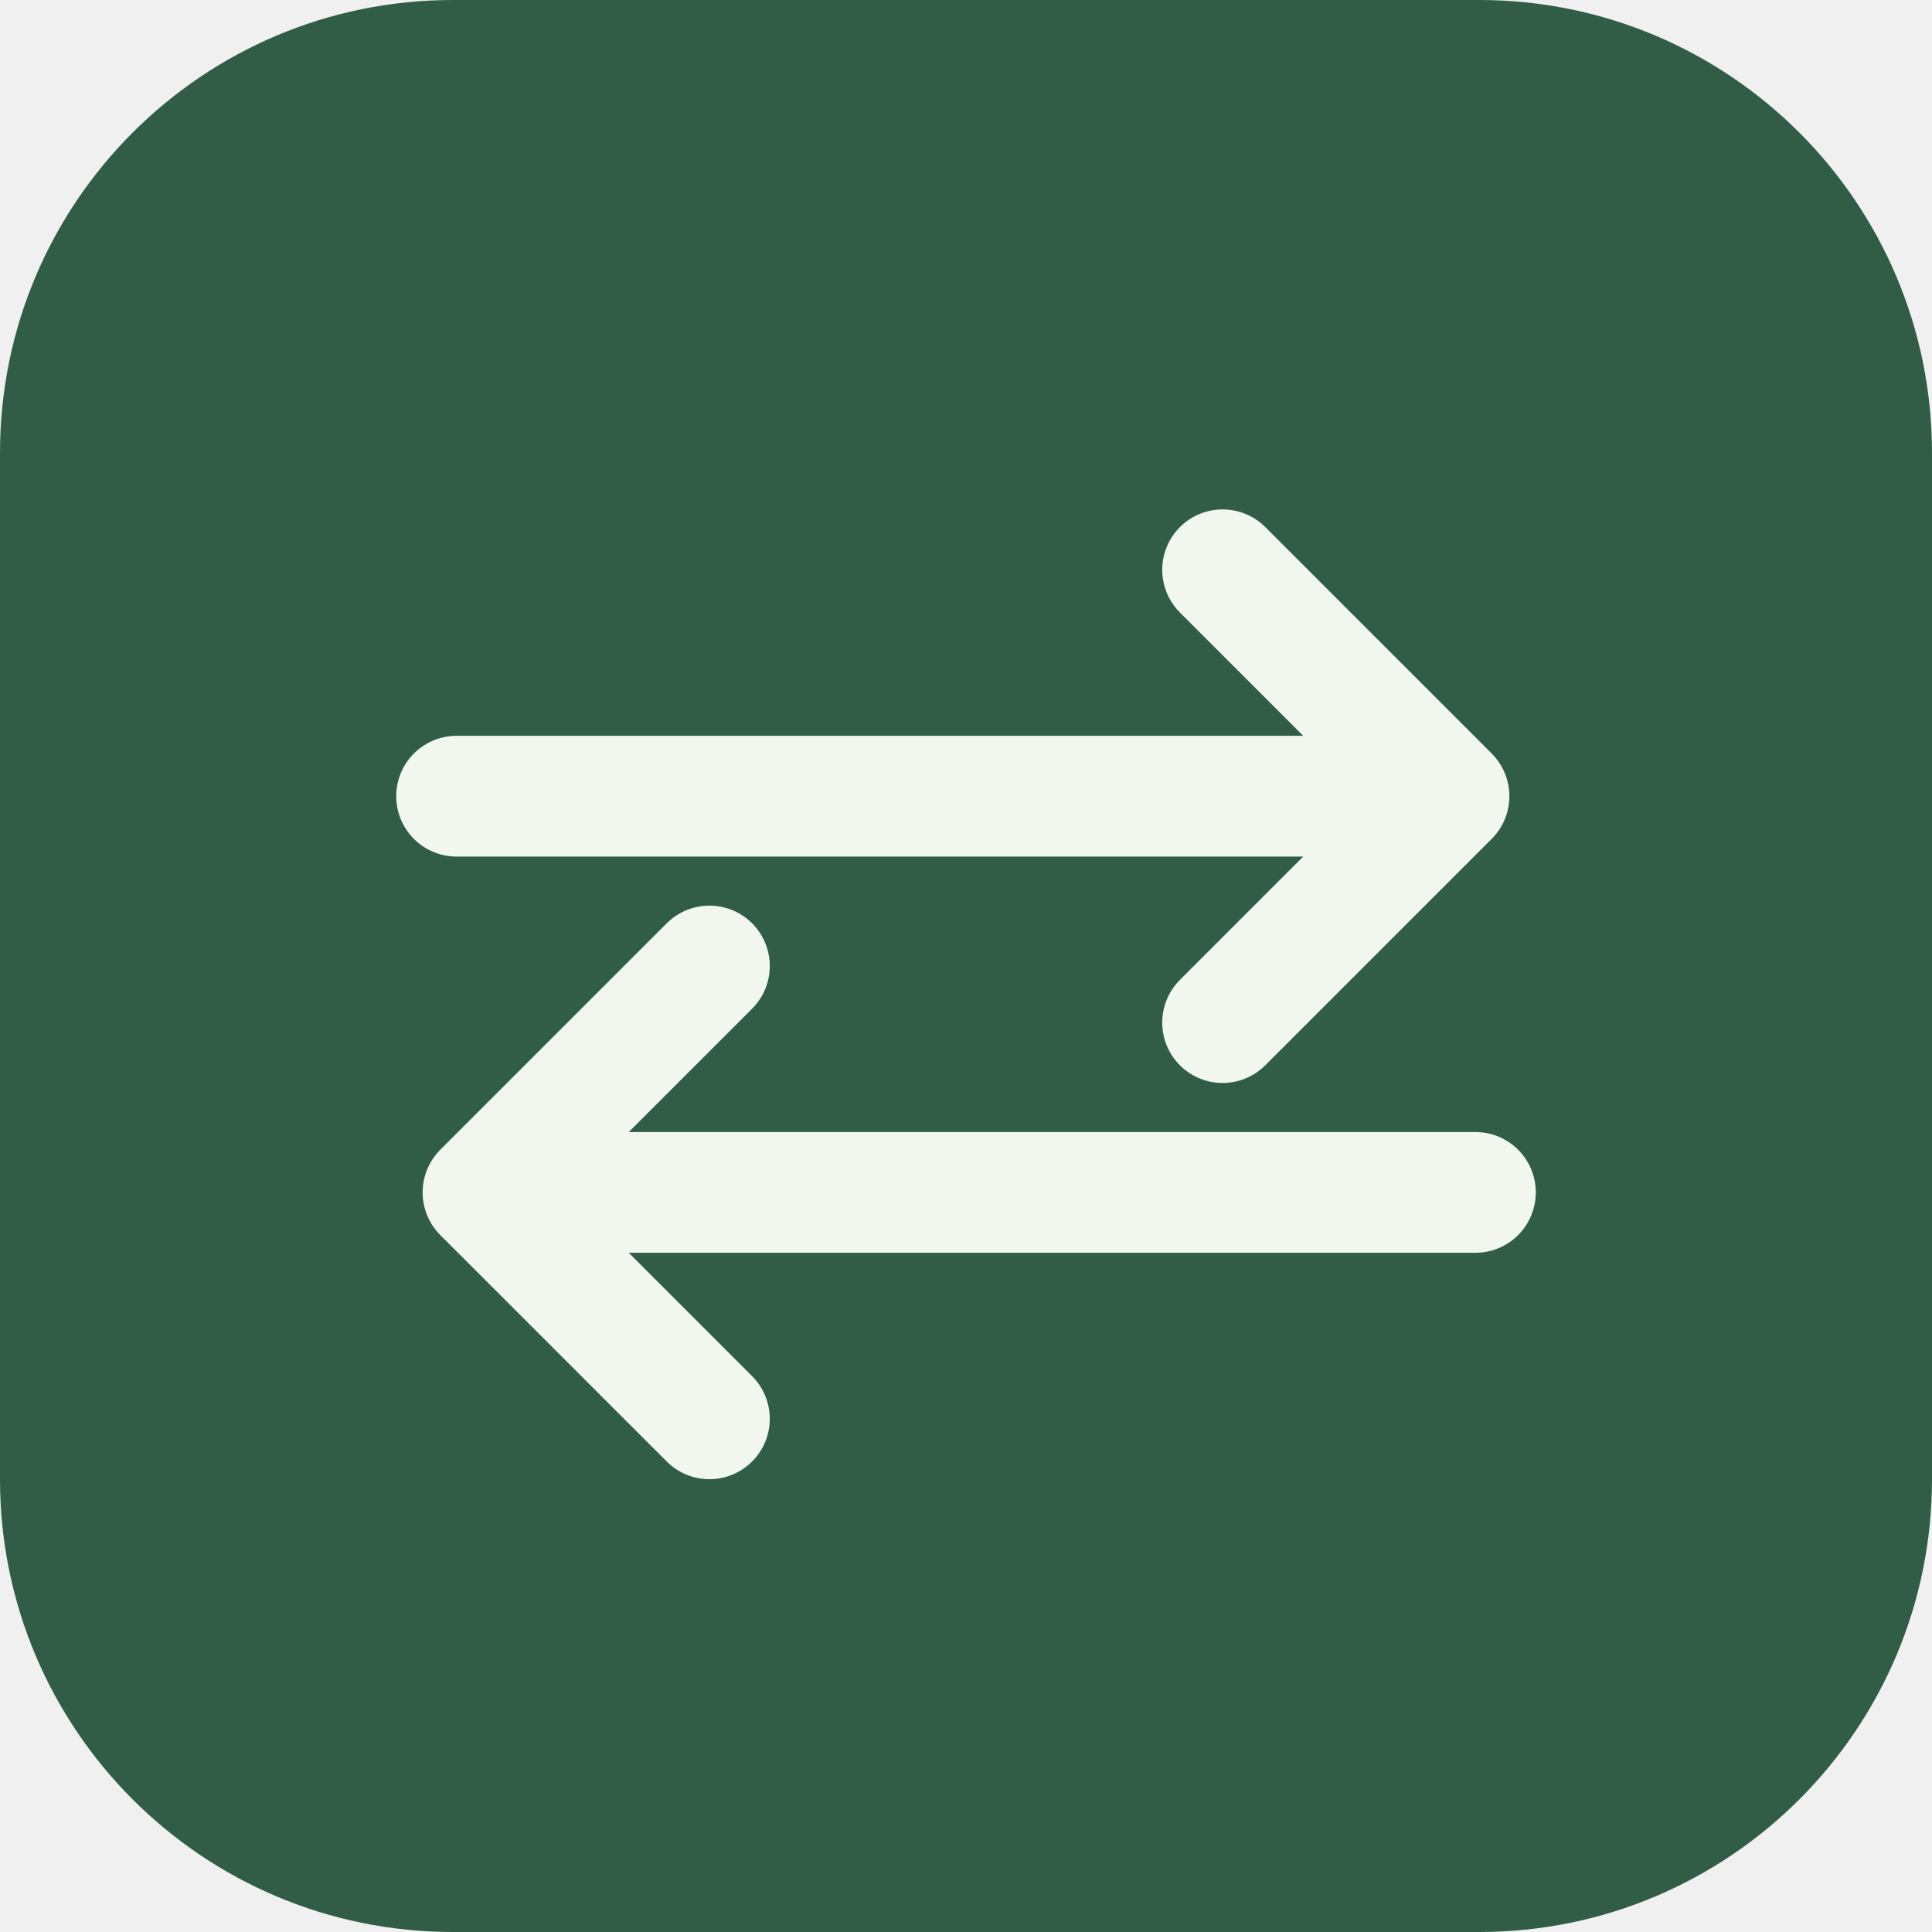
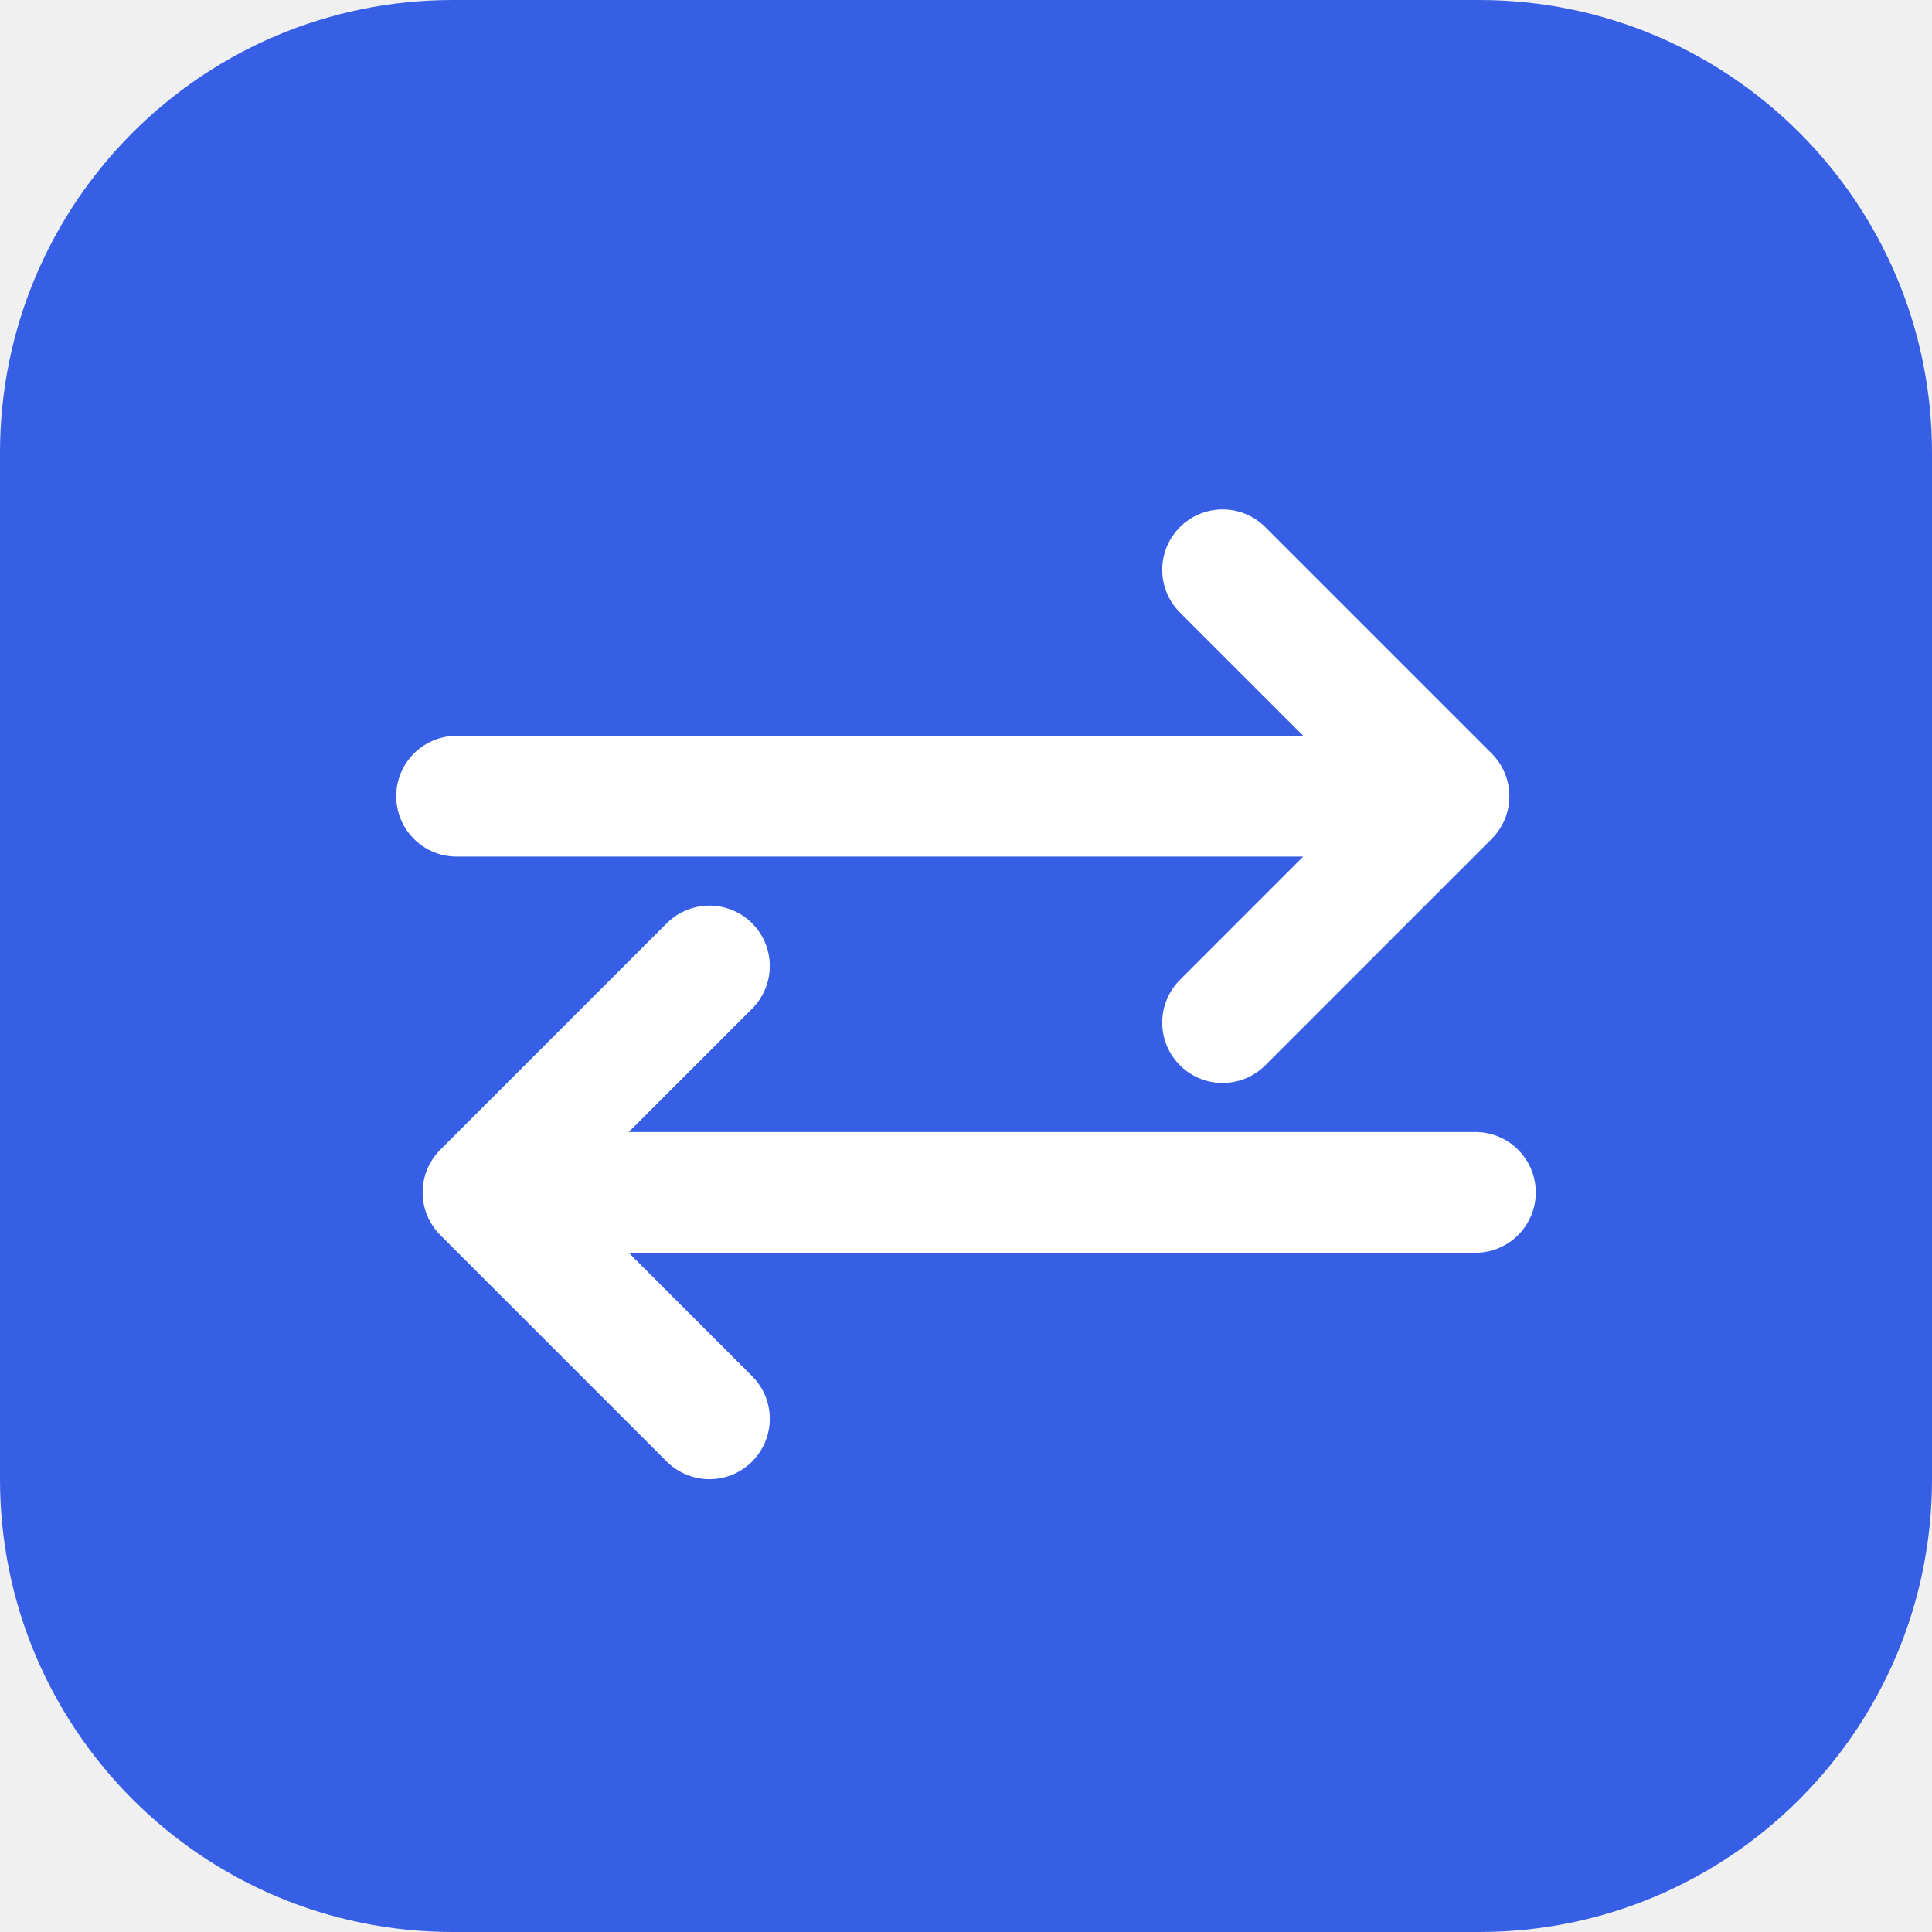
<svg xmlns="http://www.w3.org/2000/svg" width="512" height="512" viewBox="0 0 512 512">
-   <rect width="512" height="512" rx="120" fill="#315d46" />
-   <path d="M121 211h263m-60-60 60 60-60 60M391 316H128m60-60-60 60 60 60" fill="none" stroke="#f1f7ef" stroke-width="32" stroke-linecap="round" stroke-linejoin="round" />
+   <rect width="512" height="512" rx="120" fill="#365fe5" />
+   <path d="M121 211h263m-60-60 60 60-60 60M391 316H128m60-60-60 60 60 60" fill="none" stroke="#ffffff" stroke-width="32" stroke-linecap="round" stroke-linejoin="round" />
</svg>
